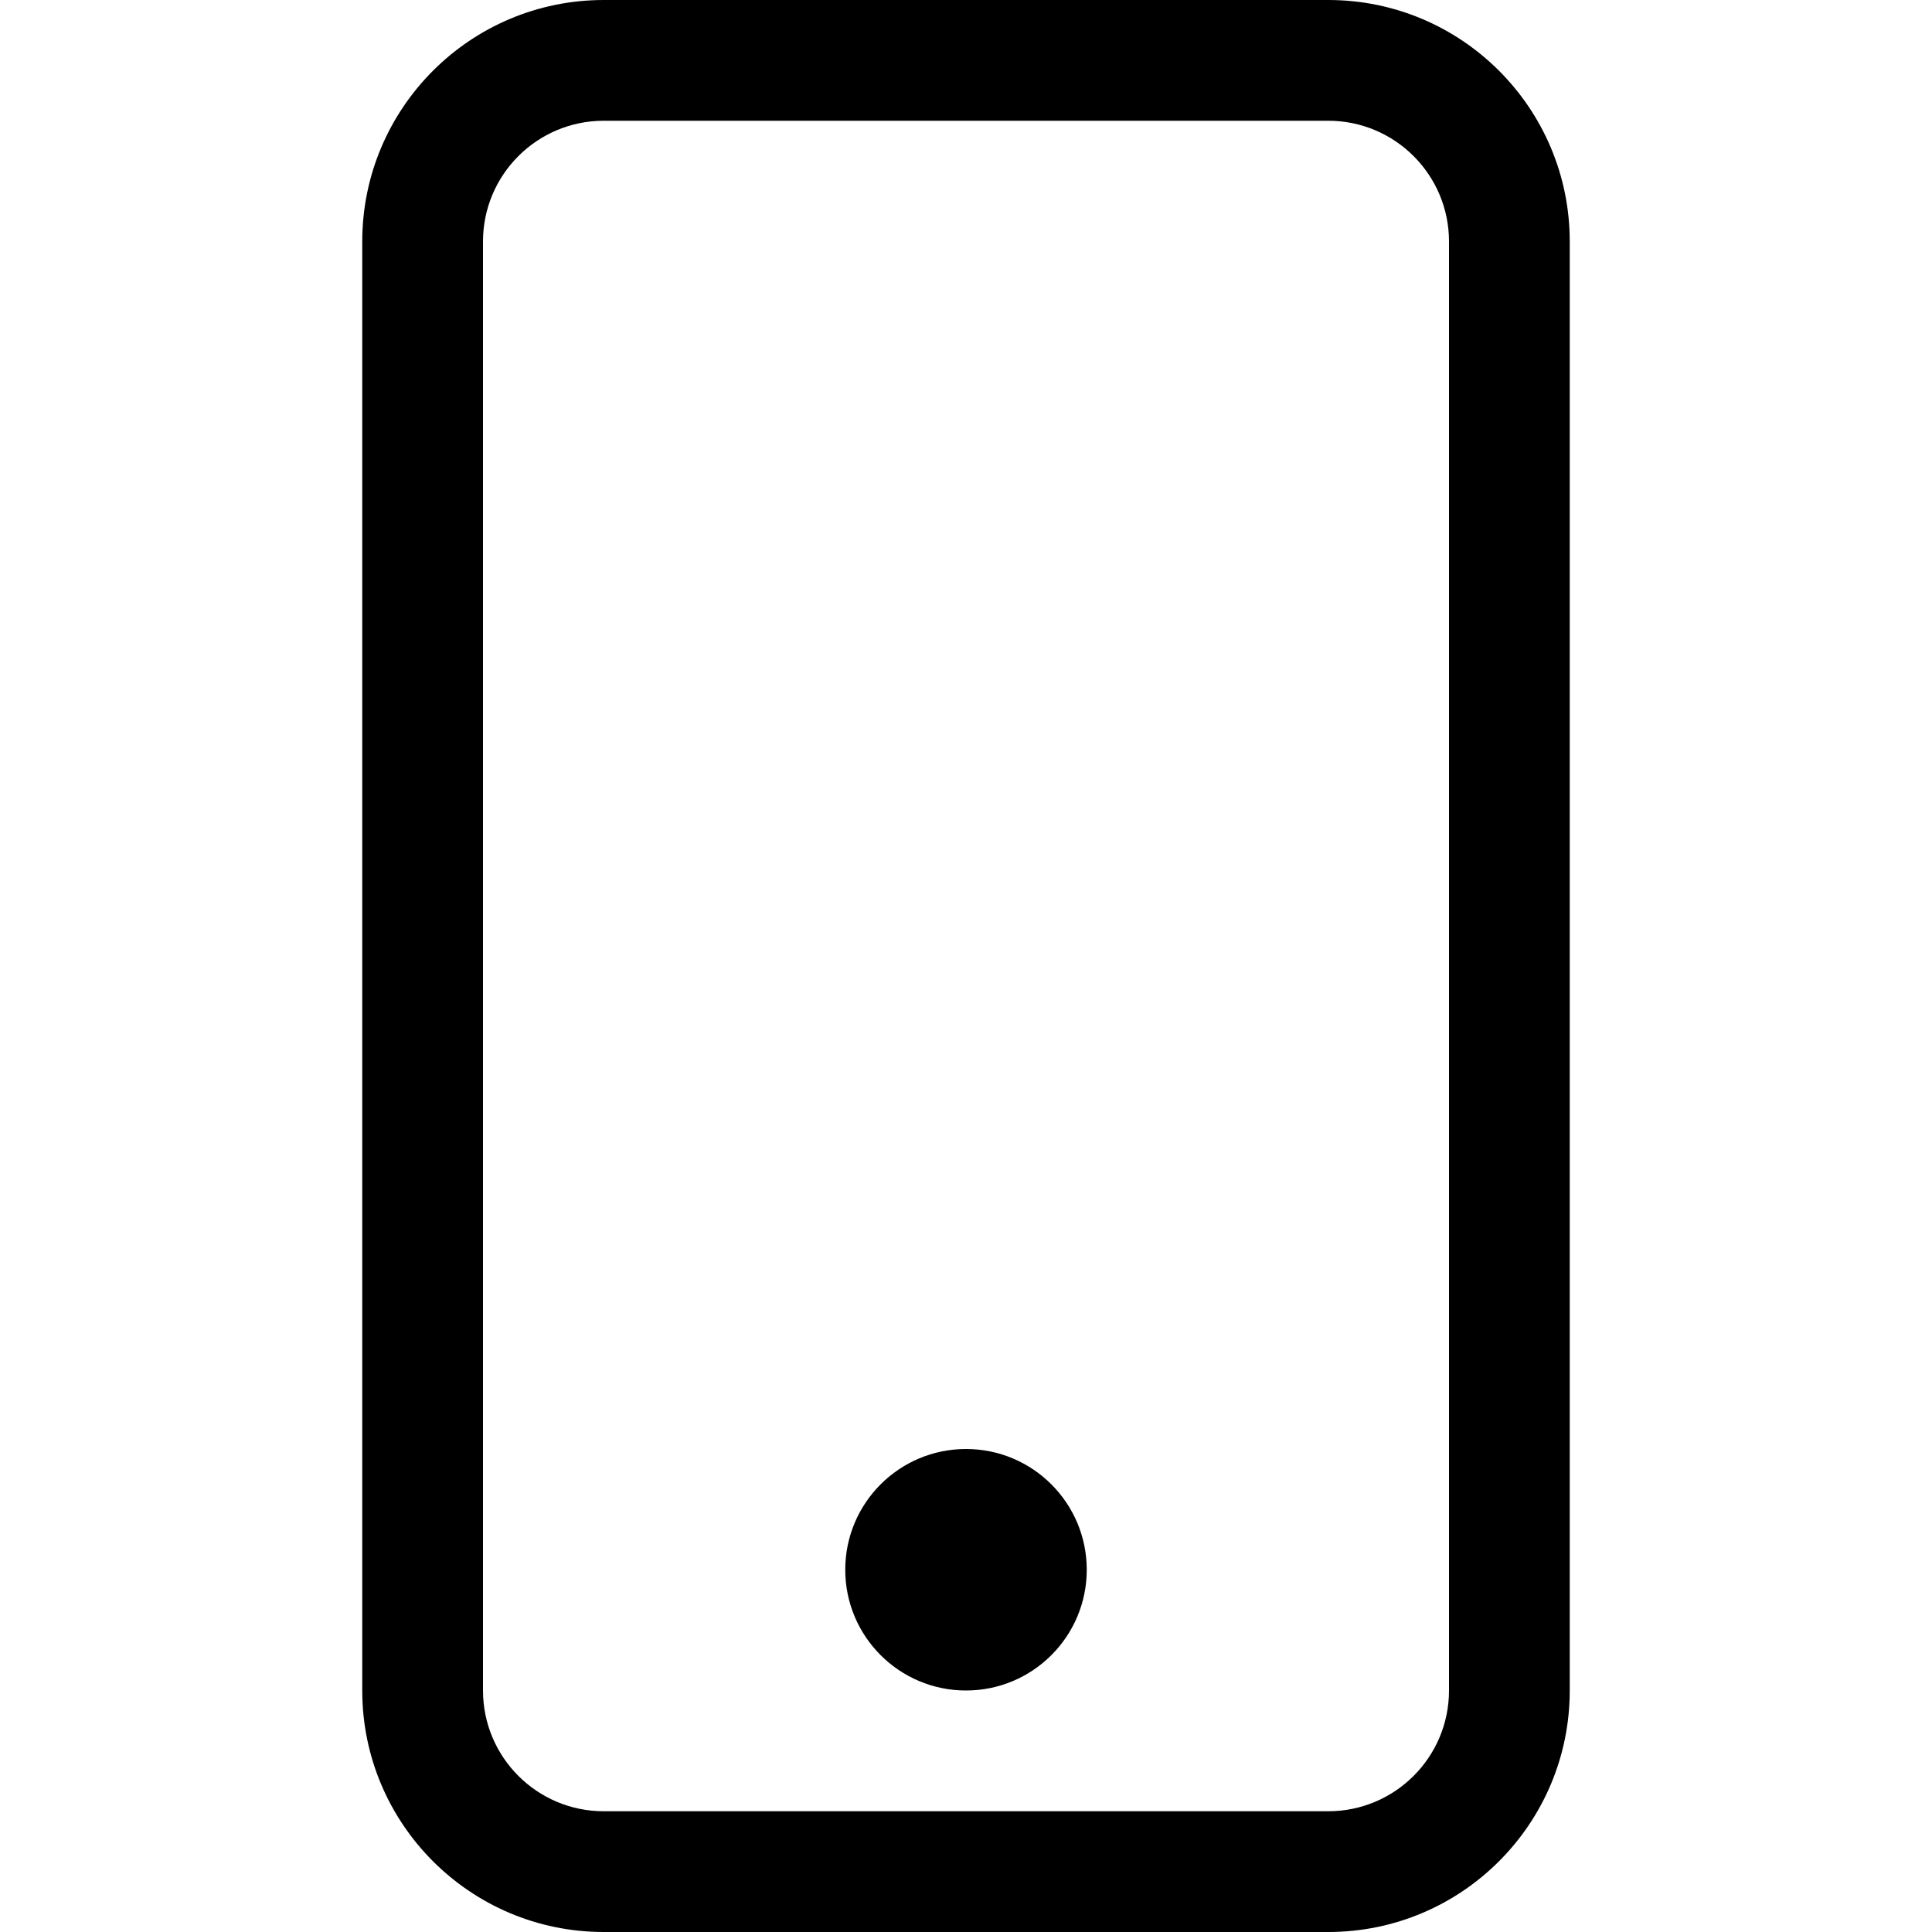
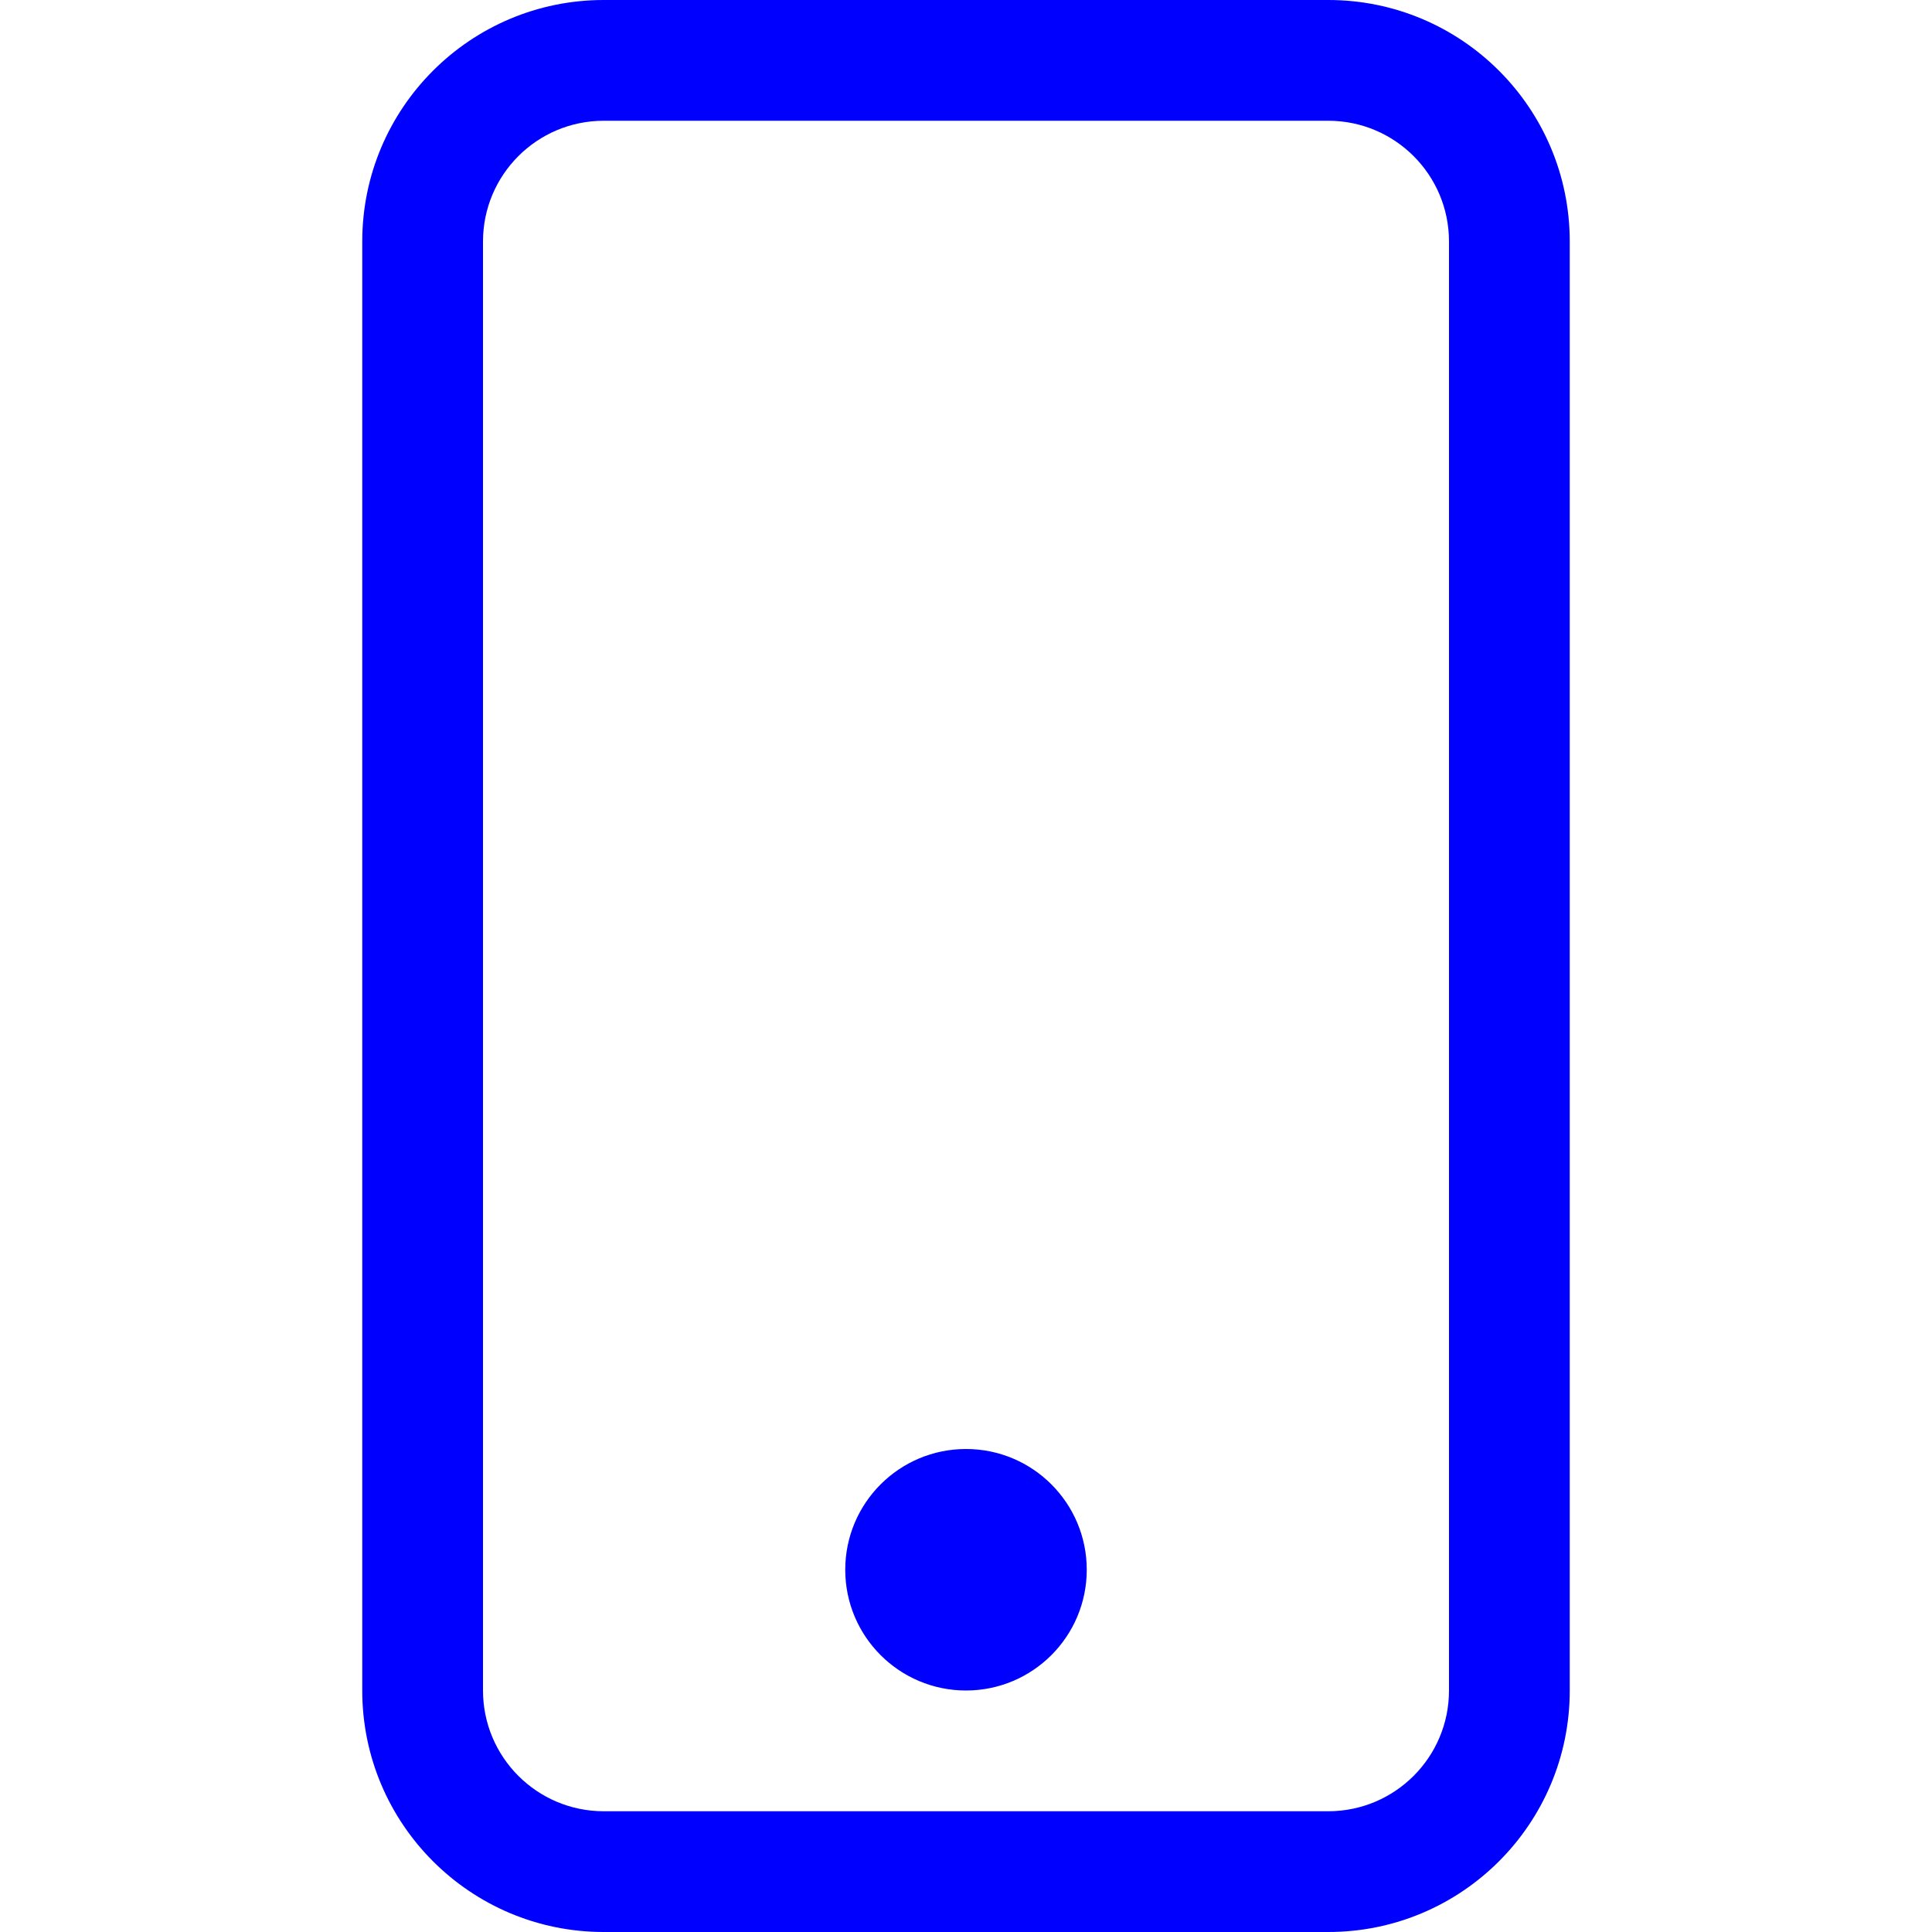
- <svg xmlns="http://www.w3.org/2000/svg" width="16" height="16" fill="currentColor" class="bi bi-phone" viewBox="0 0 16 16">
+ <svg xmlns="http://www.w3.org/2000/svg" width="16" height="16" fill="blue" class="bi bi-phone" viewBox="0 0 16 16">
  <path d="M11 1a1 1 0 0 1 1 1v12a1 1 0 0 1-1 1H5a1 1 0 0 1-1-1V2a1 1 0 0 1 1-1h6zM5 0a2 2 0 0 0-2 2v12a2 2 0 0 0 2 2h6a2 2 0 0 0 2-2V2a2 2 0 0 0-2-2H5z" />
  <path d="M8 14a1 1 0 1 0 0-2 1 1 0 0 0 0 2z" />
</svg>
